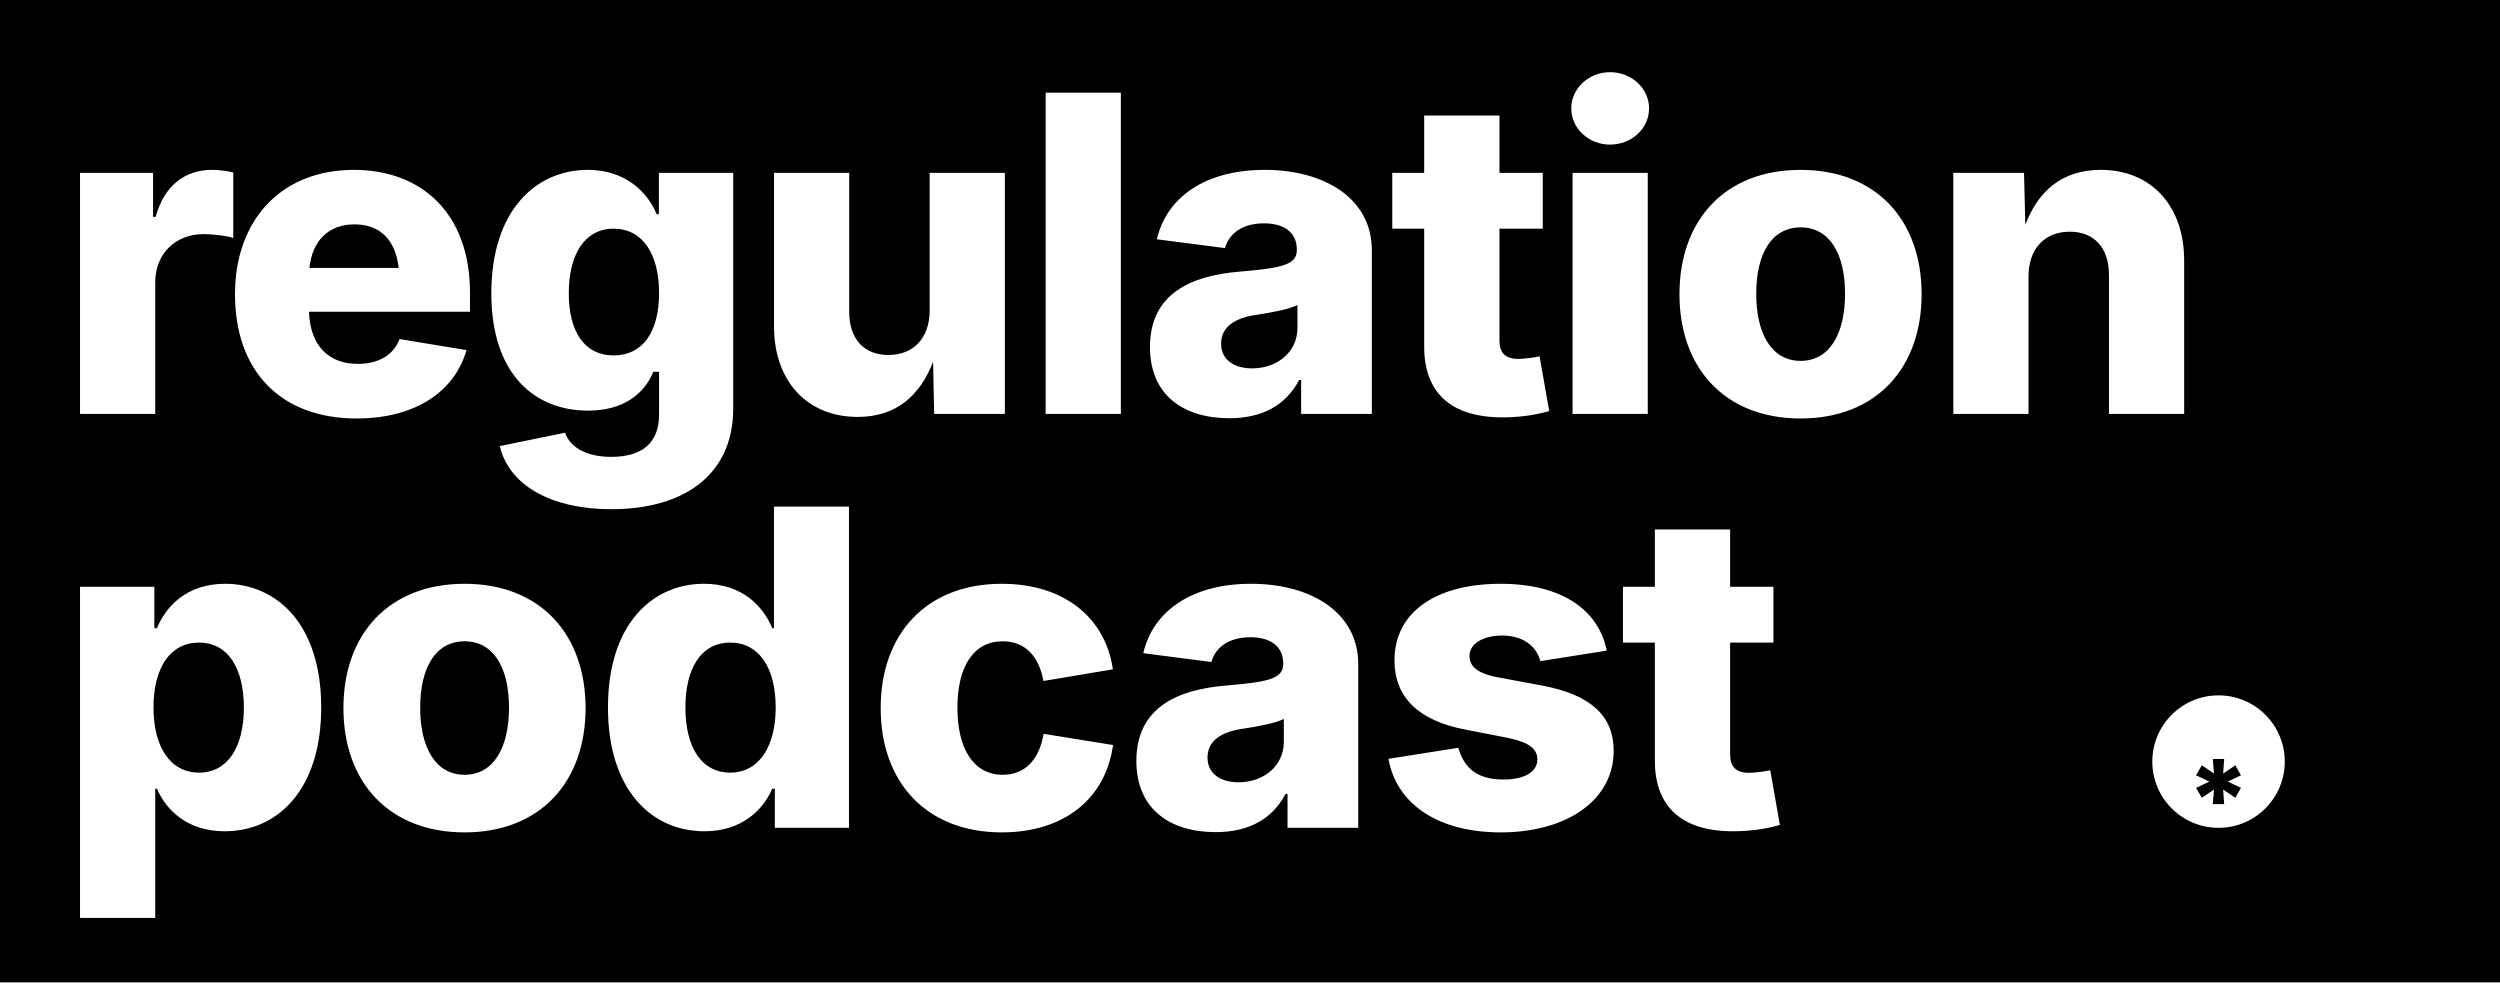
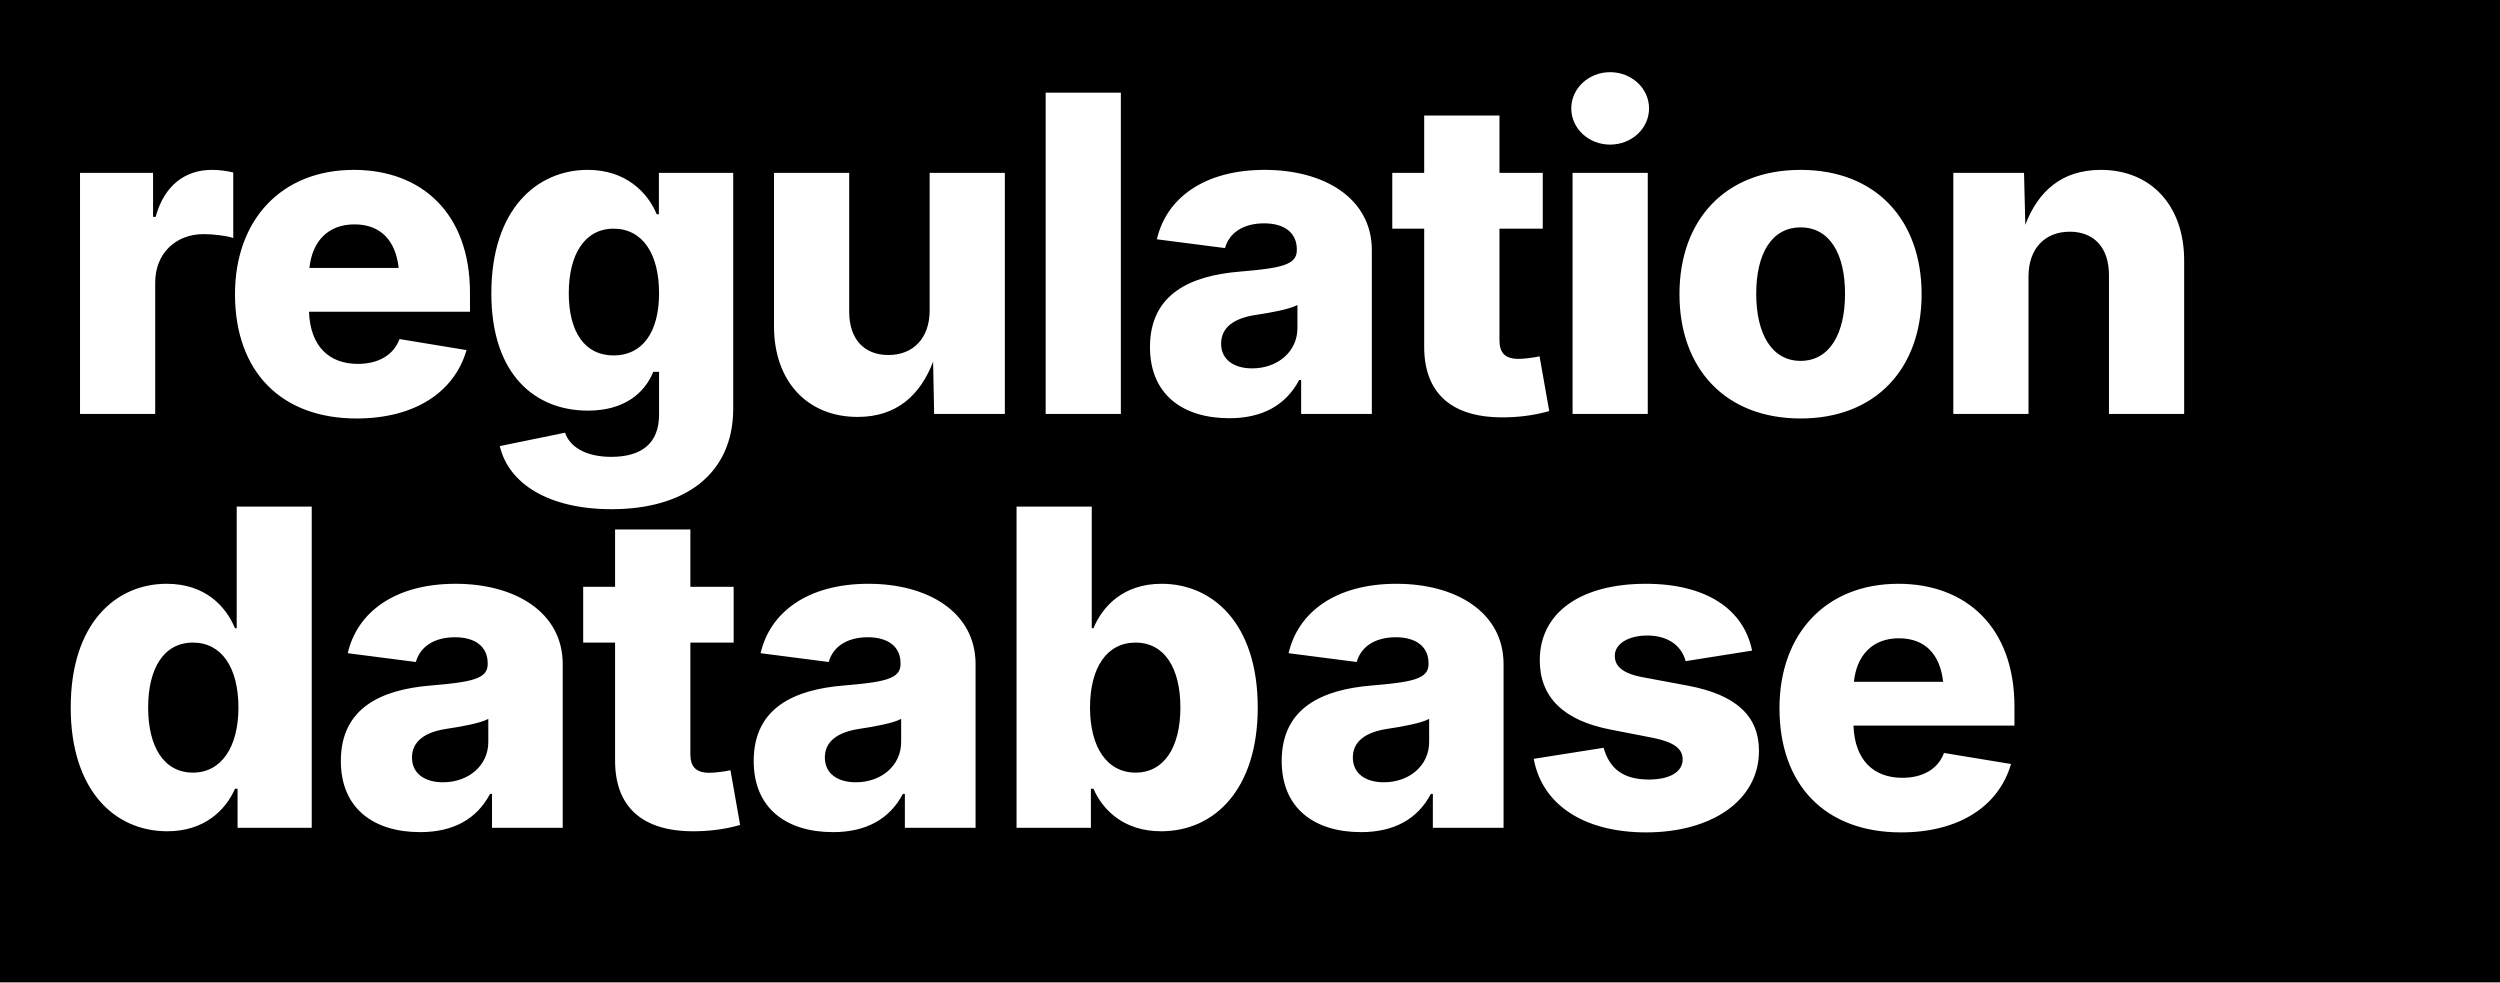
<svg xmlns="http://www.w3.org/2000/svg" width="453" height="178" viewBox="0 0 453 178" fill="none">
  <rect width="453" height="178" fill="black" />
-   <text fill="white" font-family="'Inter', sans-serif" font-size="80" font-weight="800" letter-spacing="-0.02em">
+   <text fill="white" font-family="Inter, sans-serif" font-size="80" font-weight="800" letter-spacing="-0.02em">
    <tspan x="10" y="75">regulation</tspan>
-     <tspan x="10" y="150">podcast</tspan>
+     <tspan x="10" y="150">database</tspan>
  </text>
-   <g transform="translate(390, 126)">
-     <circle cx="12" cy="12" r="12" fill="white" />
-     <text x="12" y="18.5" text-anchor="middle" dominant-baseline="middle" fill="black" font-family="'Inter', sans-serif" font-size="20" font-weight="800">*</text>
-   </g>
</svg>
